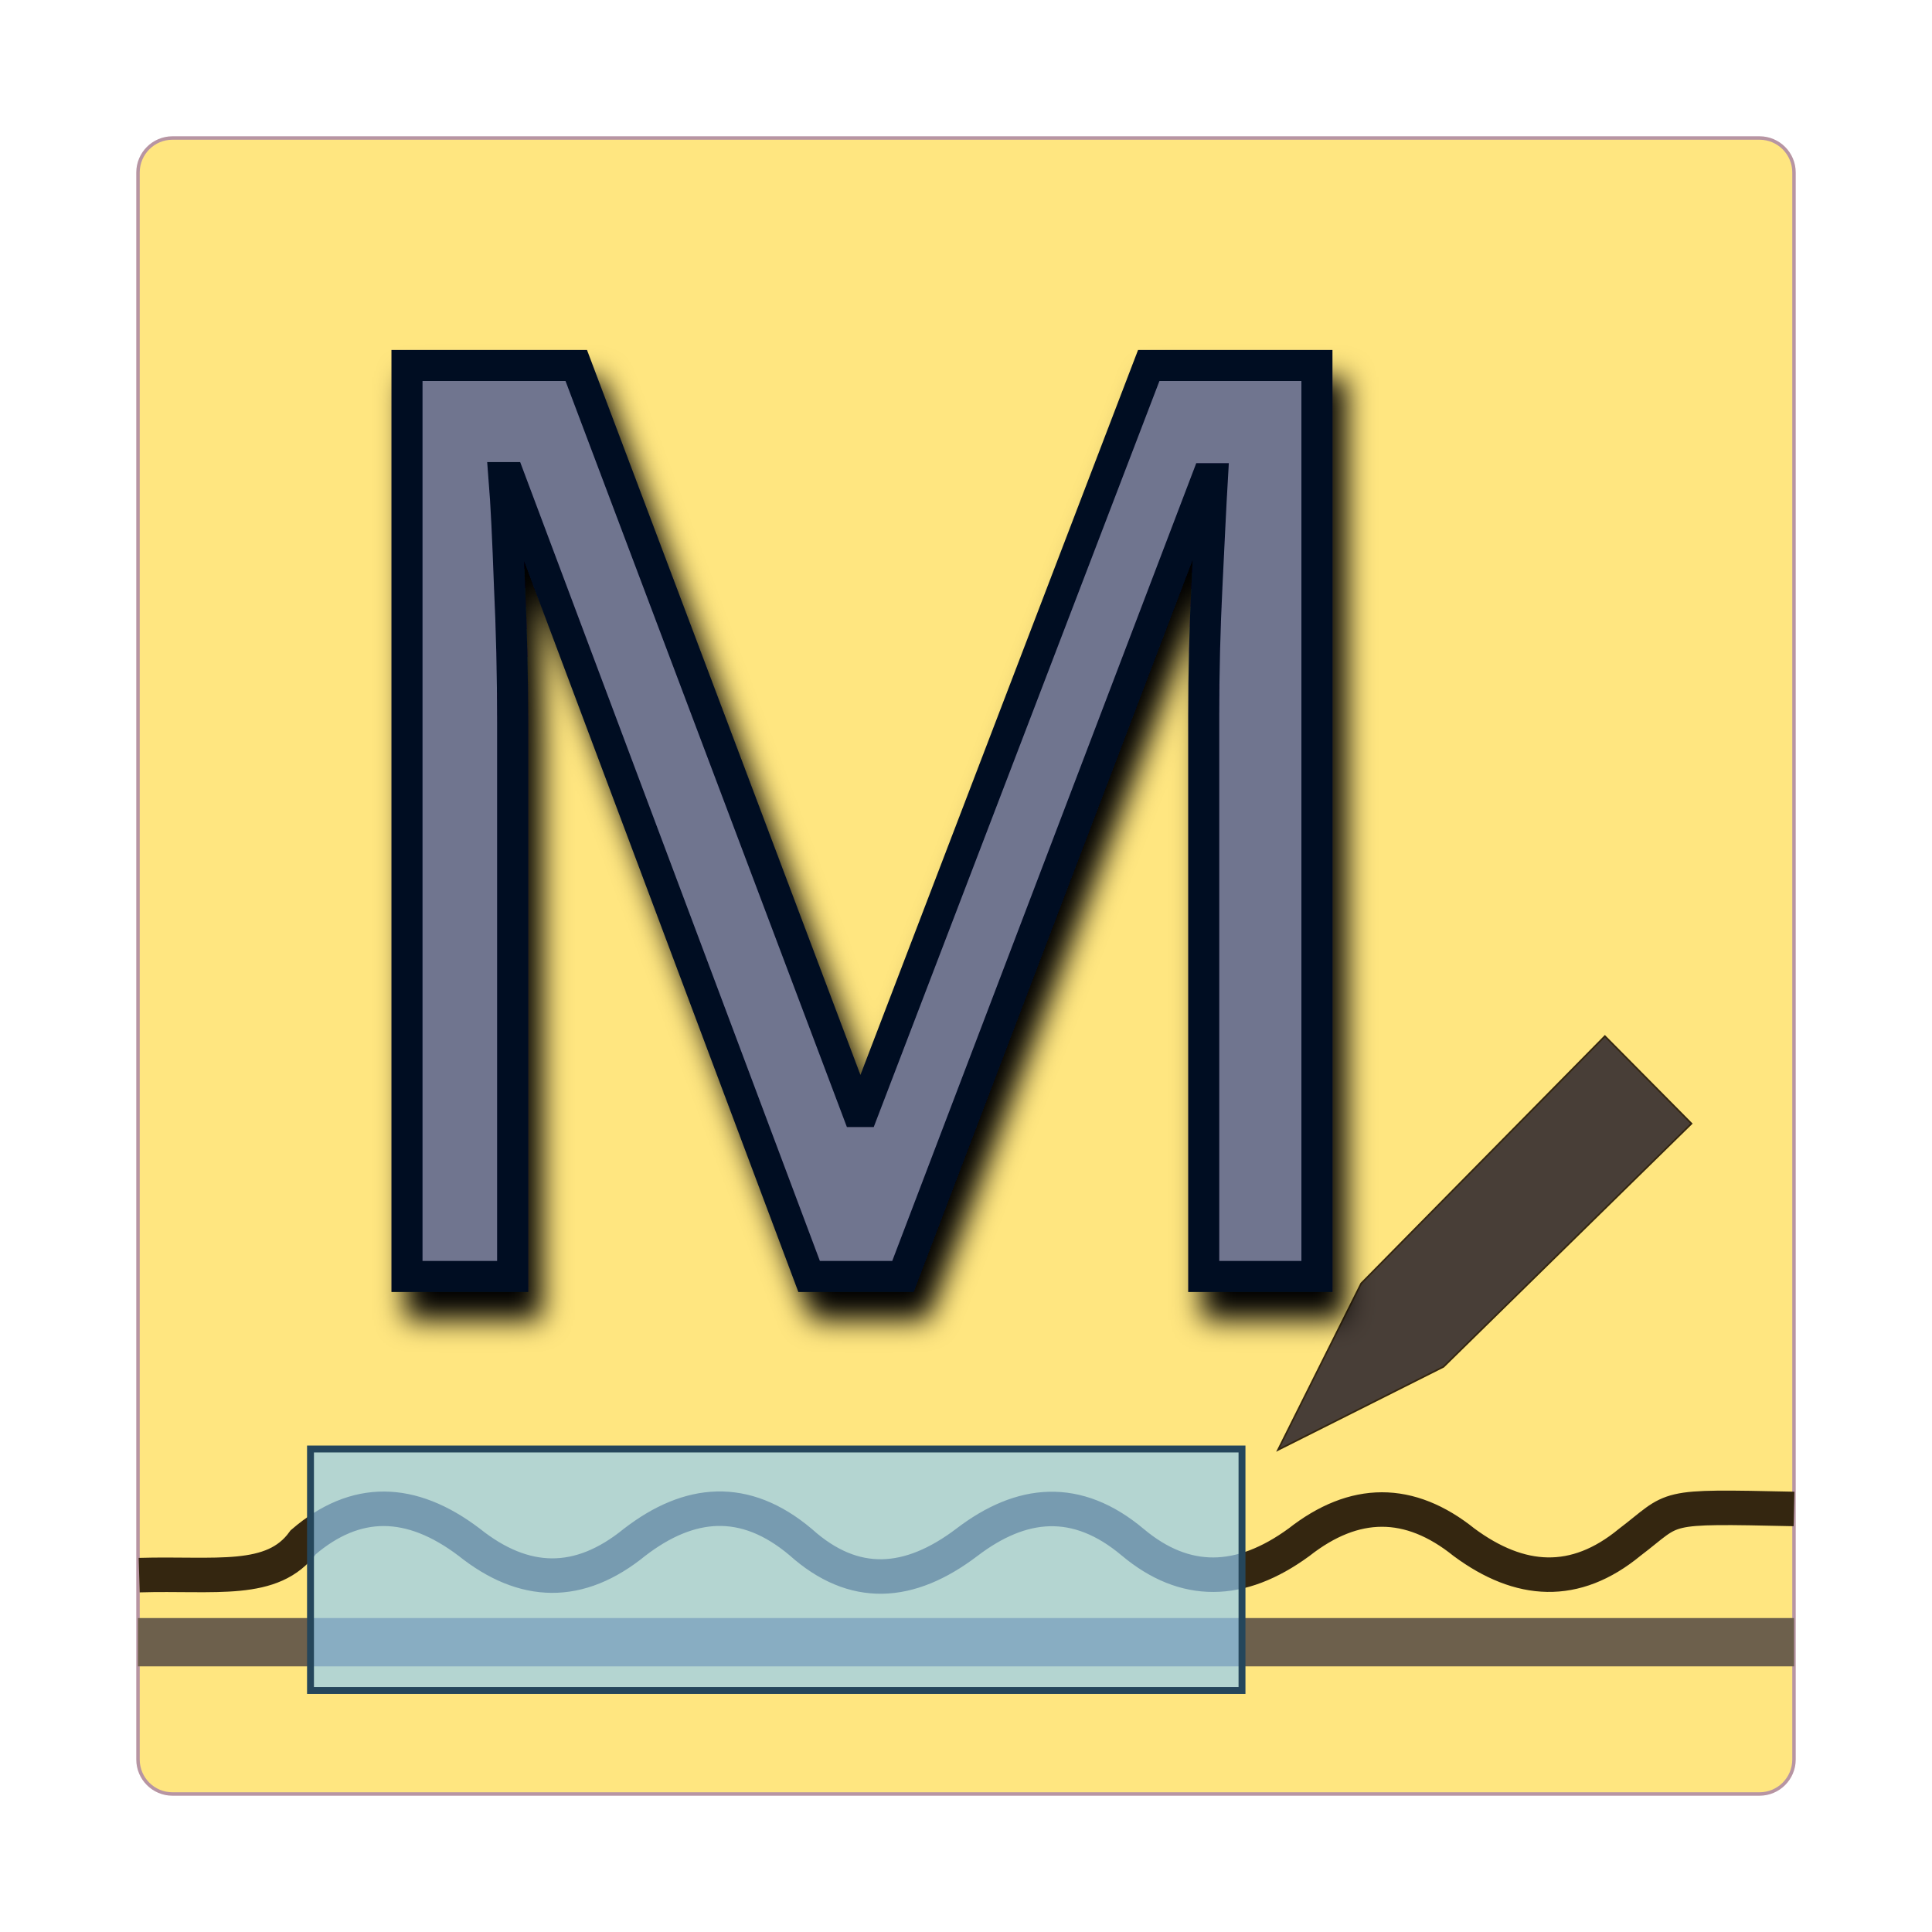
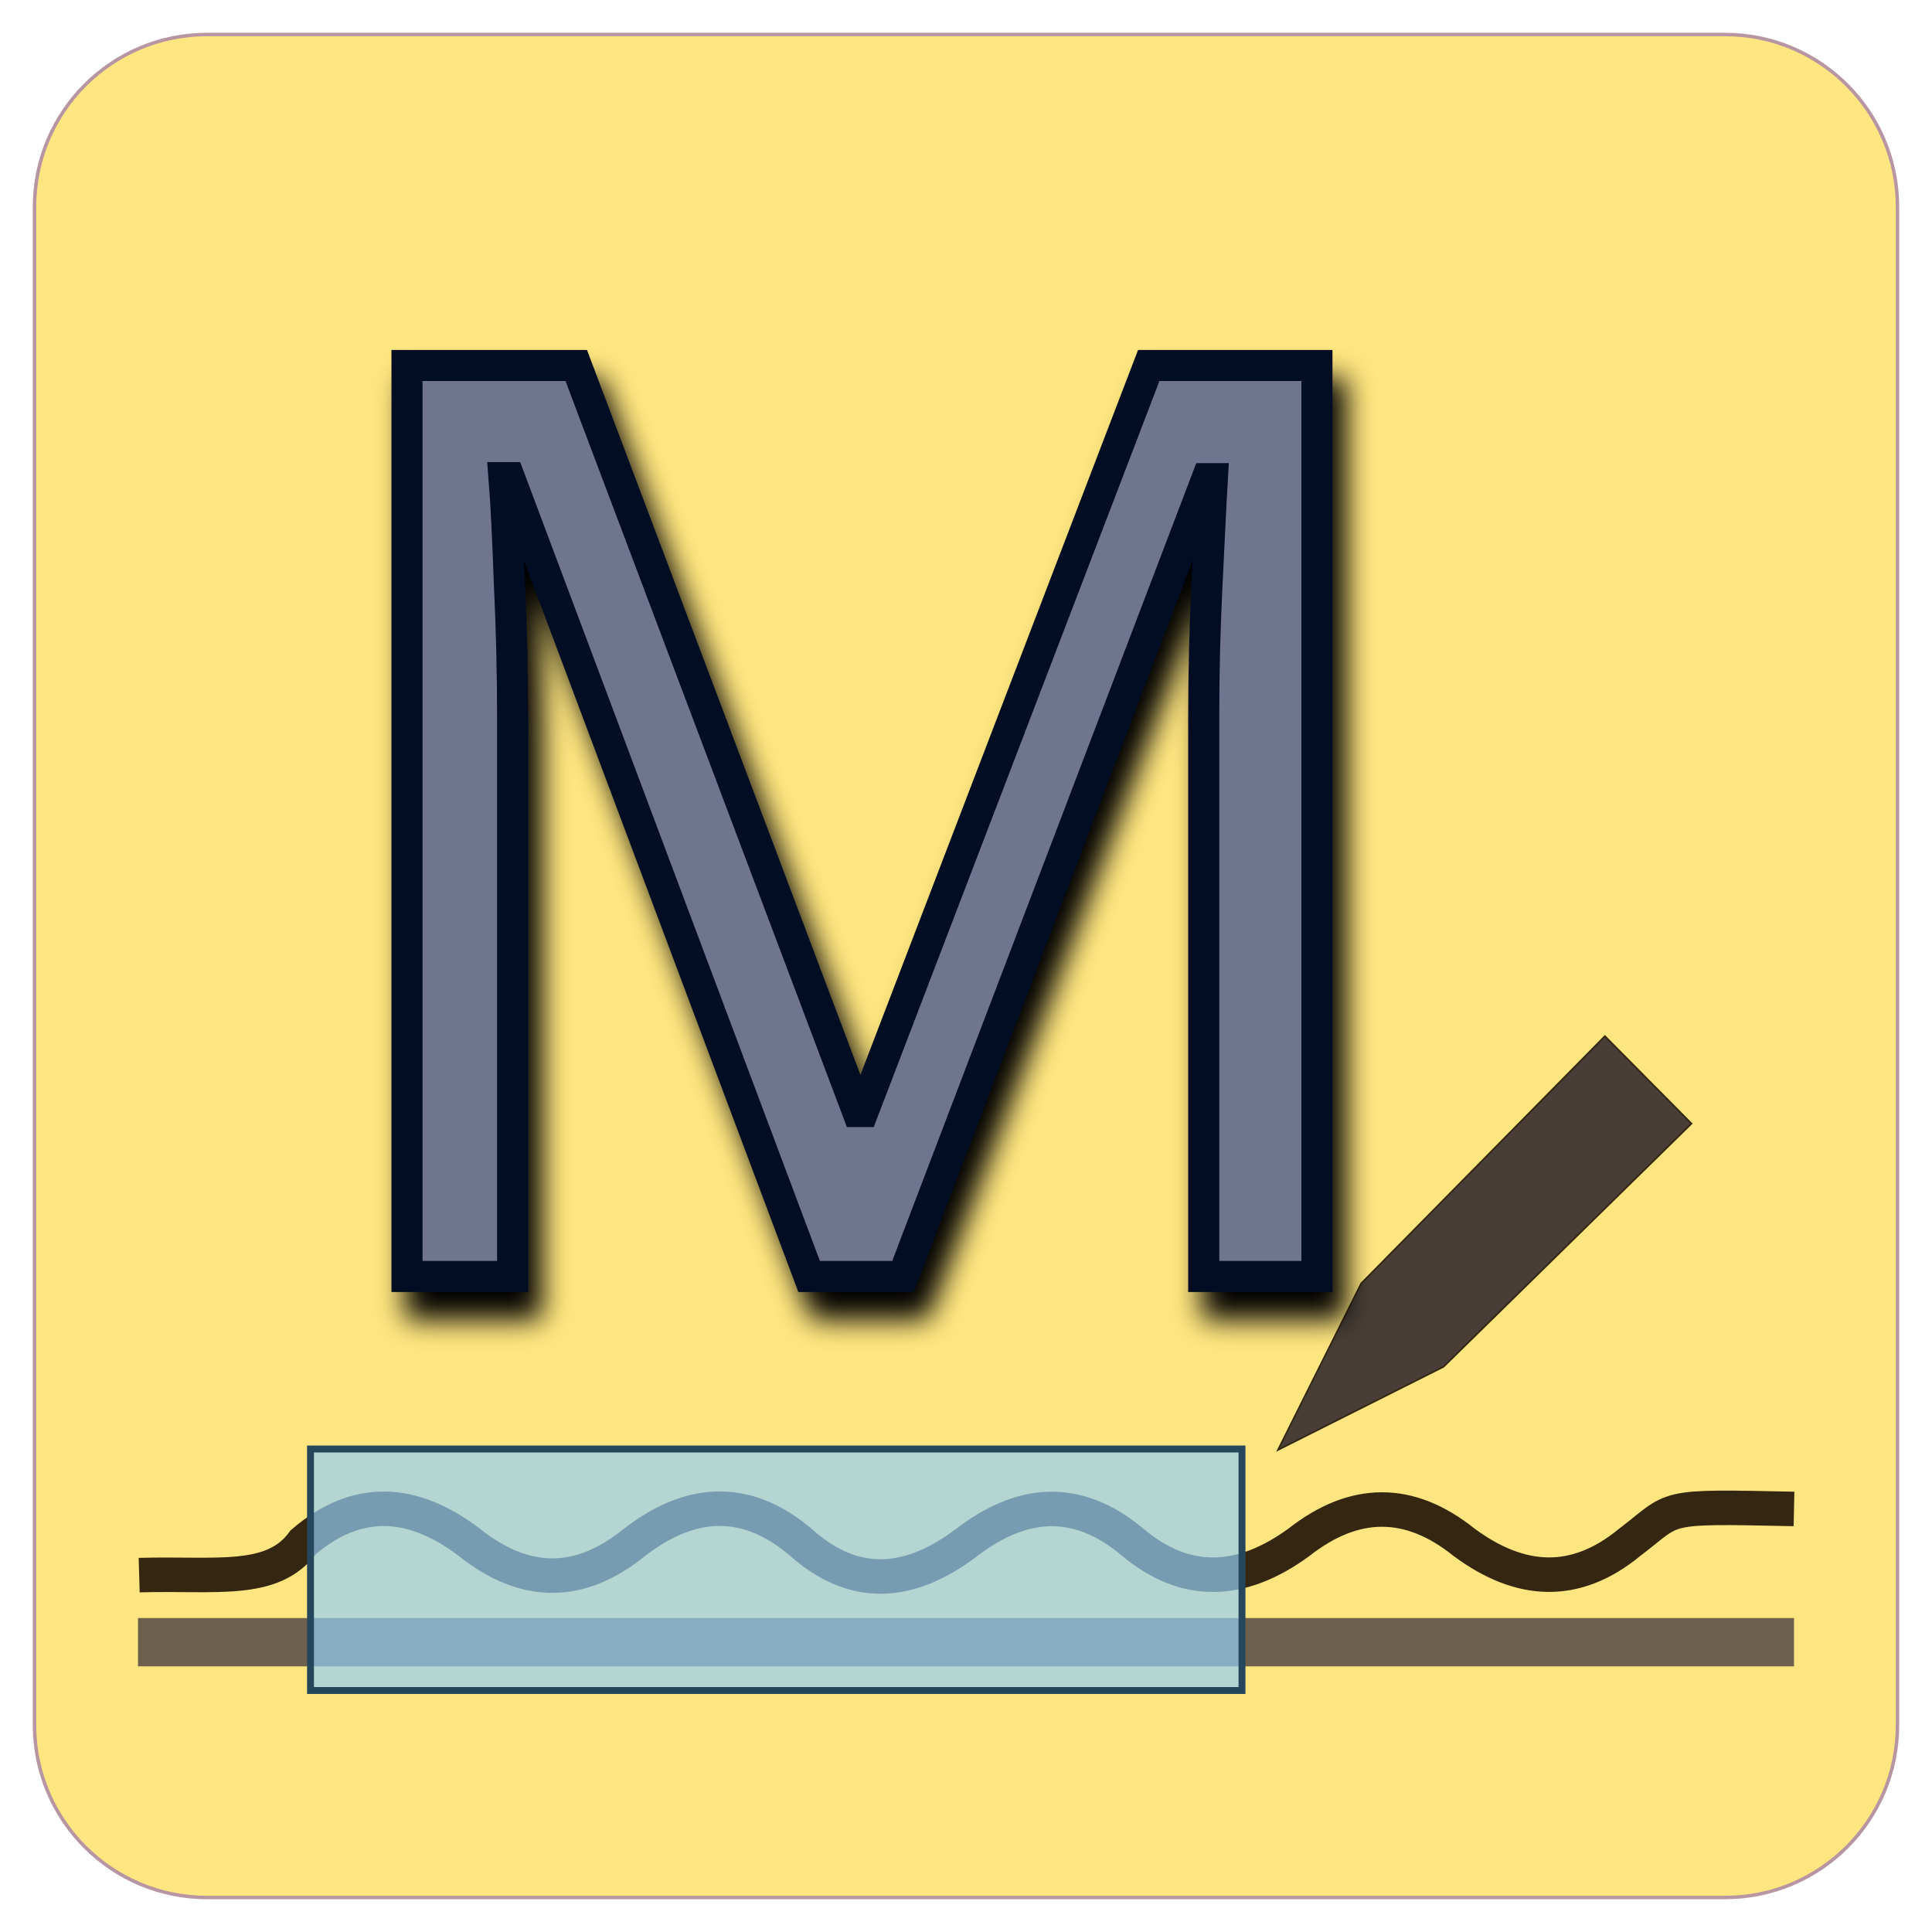
- <svg xmlns="http://www.w3.org/2000/svg" id="mark_28x28" viewBox="0 0 28 28" height="28" width="28">
+ <svg xmlns="http://www.w3.org/2000/svg" id="mark_28x28" viewBox="0 0 28 28">
  <defs>
    <filter id="shadow_1">
      <feDropShadow stdDeviation="0.2" dy="0.4" dx="0.2" />
    </filter>
    <style>
- 			*{ border: 1px solid transparent;}
+ 			*:not(rect){ 
+ 				border: 0.001rem solid transparent;
+ 				height: 1.75rem;
+ 				width: 1.75rem;
+ 			}
			.base-style{
				fill: none;
				fill-rule:evenodd;
				stroke:#000000;
				stroke-width:2px;
				stroke-linecap:butt;
				stroke-linejoin:miter;
				stroke-opacity:1; 
			}
			.style-1{
				fill:#ffe680;
				stroke:#b795a3;
				stroke-width:0.05px;
			}
			.style-2{
				stroke-width: 0.7px;
				stroke:#6d604c;
			}
			.style-3{
				fill:#483e37;
				stroke:#342610;
				stroke-width:0.02px
			}
			.style-4{
				fill:none;
				stroke:#342610;
				stroke-width:0.5px;
			}
			.style-5{
				fill:#f2ee11;
				stroke:#c7c302;
				stroke-width:0.01px
			}
			.plaster{
				stroke-width:0.1;
				stroke: #25465b;
				fill:#95cef4;
				fill-opacity:0.7;
			}
			.text-style{
				letter-spacing: 0.8px;
				font-size:18.5px;
				font-family:Tahoma;
				fill:#6f758f;
				stroke:#020824;
				stroke-width:0.45px;
				filter:url(#shadow_1);
			}
		</style>
  </defs>
  <g>
    <path d="M0 0h28v28H0z" stroke="none" fill="none" />
-     <rect class="base-style style-1" x="2" y="2" width="24" height="24" rx="0.5" />
+     <rect class="base-style style-1" x=".5" y=".5" width="27" height="27" rx="2.5" />
    <g transform="translate(6.5,-0.6) scale(1.2)">
      <path class="base-style style-3" d="m 10.018,18.011 1.005,-2.011 2.943,-2.986 1.046,1.056 -2.995,2.937 z" />
    </g>
    <g transform="translate(0,0.6)">
      <path class="base-style style-4" d="m 2.017,22.228 c 1.107,-0.033 1.936,0.133 2.379,-0.478 0.758,-0.65 1.559,-0.639 2.403,3.71e-4 0.796,0.636 1.595,0.656 2.399,3.71e-4 0.79,-0.607 1.595,-0.687 2.408,3.72e-4 0.77,0.69 1.574,0.634 2.408,3.71e-4 0.789,-0.602 1.591,-0.683 2.403,3.72e-4 0.754,0.632 1.558,0.621 2.408,3.72e-4 0.804,-0.631 1.602,-0.636 2.394,3.71e-4 0.809,0.598 1.609,0.651 2.399,3.75e-4 0.684,-0.519 0.411,-0.527 2.382,-0.484" />
      <line class="base-style style-2" x1="2" y1="23.2" x2="26" y2="23.2" />
    </g>
    <rect class="base-style plaster" x="4.5" y="21.0" width="13.5" height="3.5" rx="0" />
    <text class="text-style" x="4.1" y="18.5">M</text>
  </g>
</svg>
